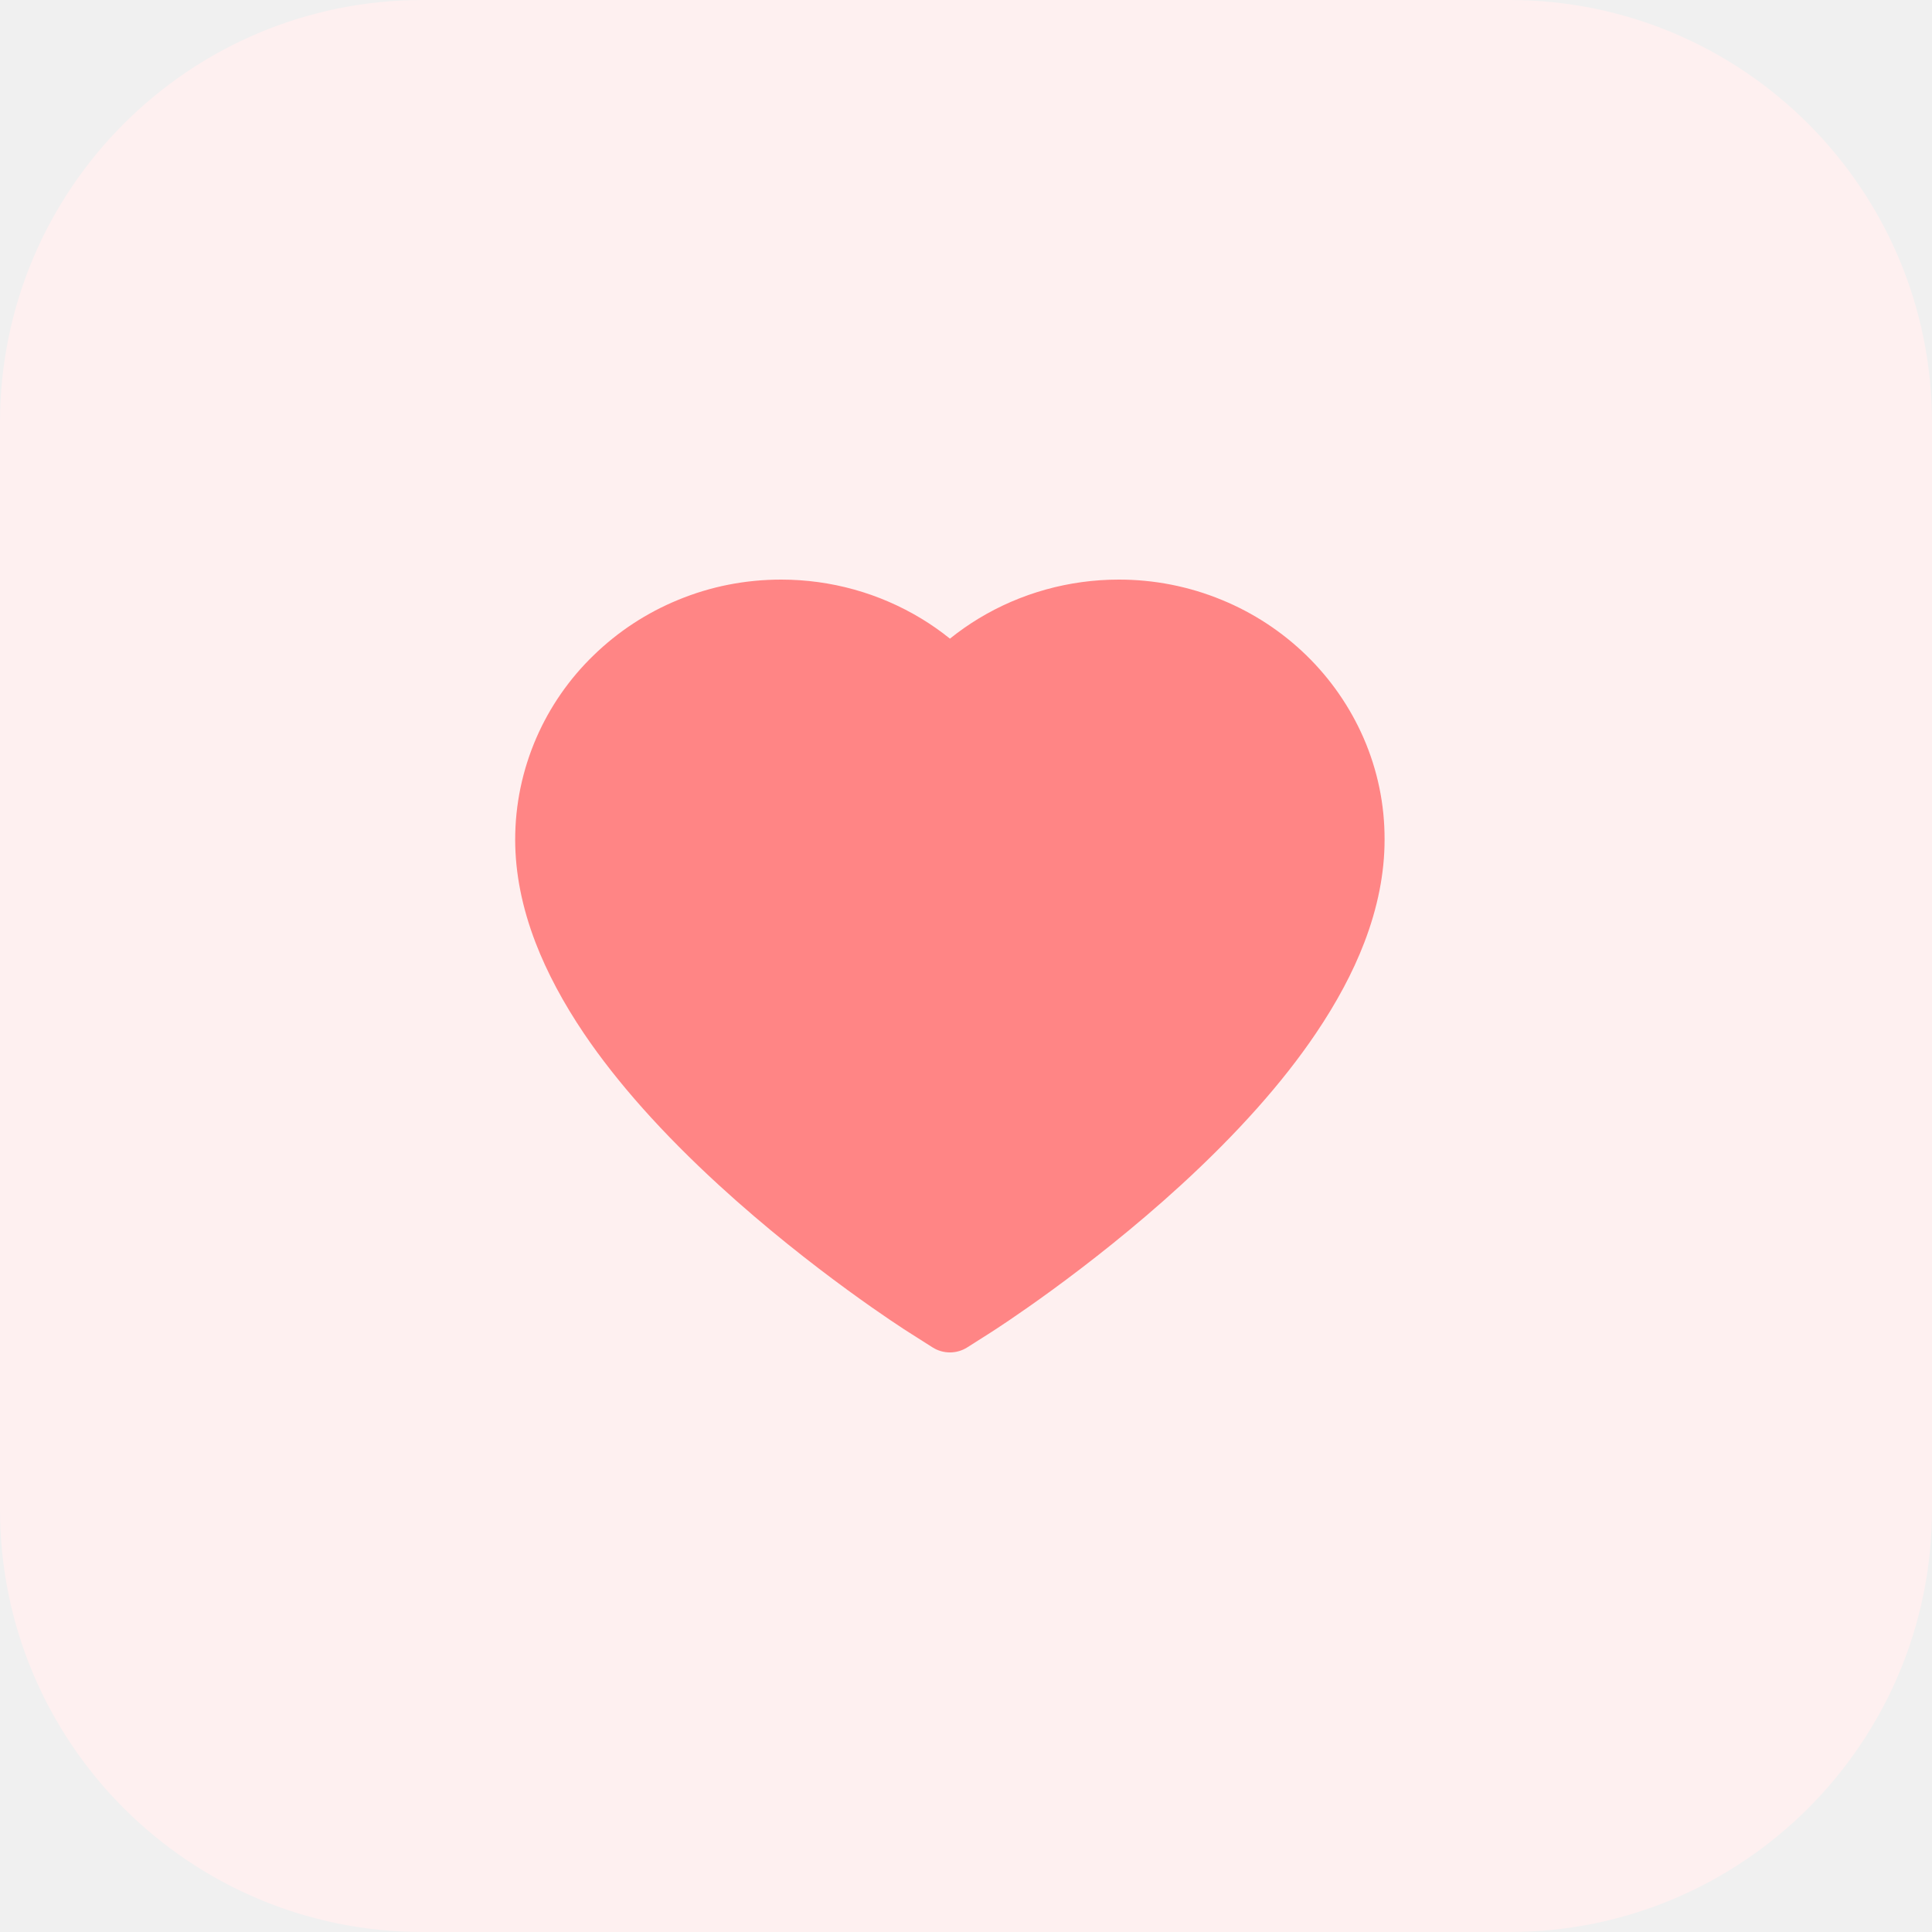
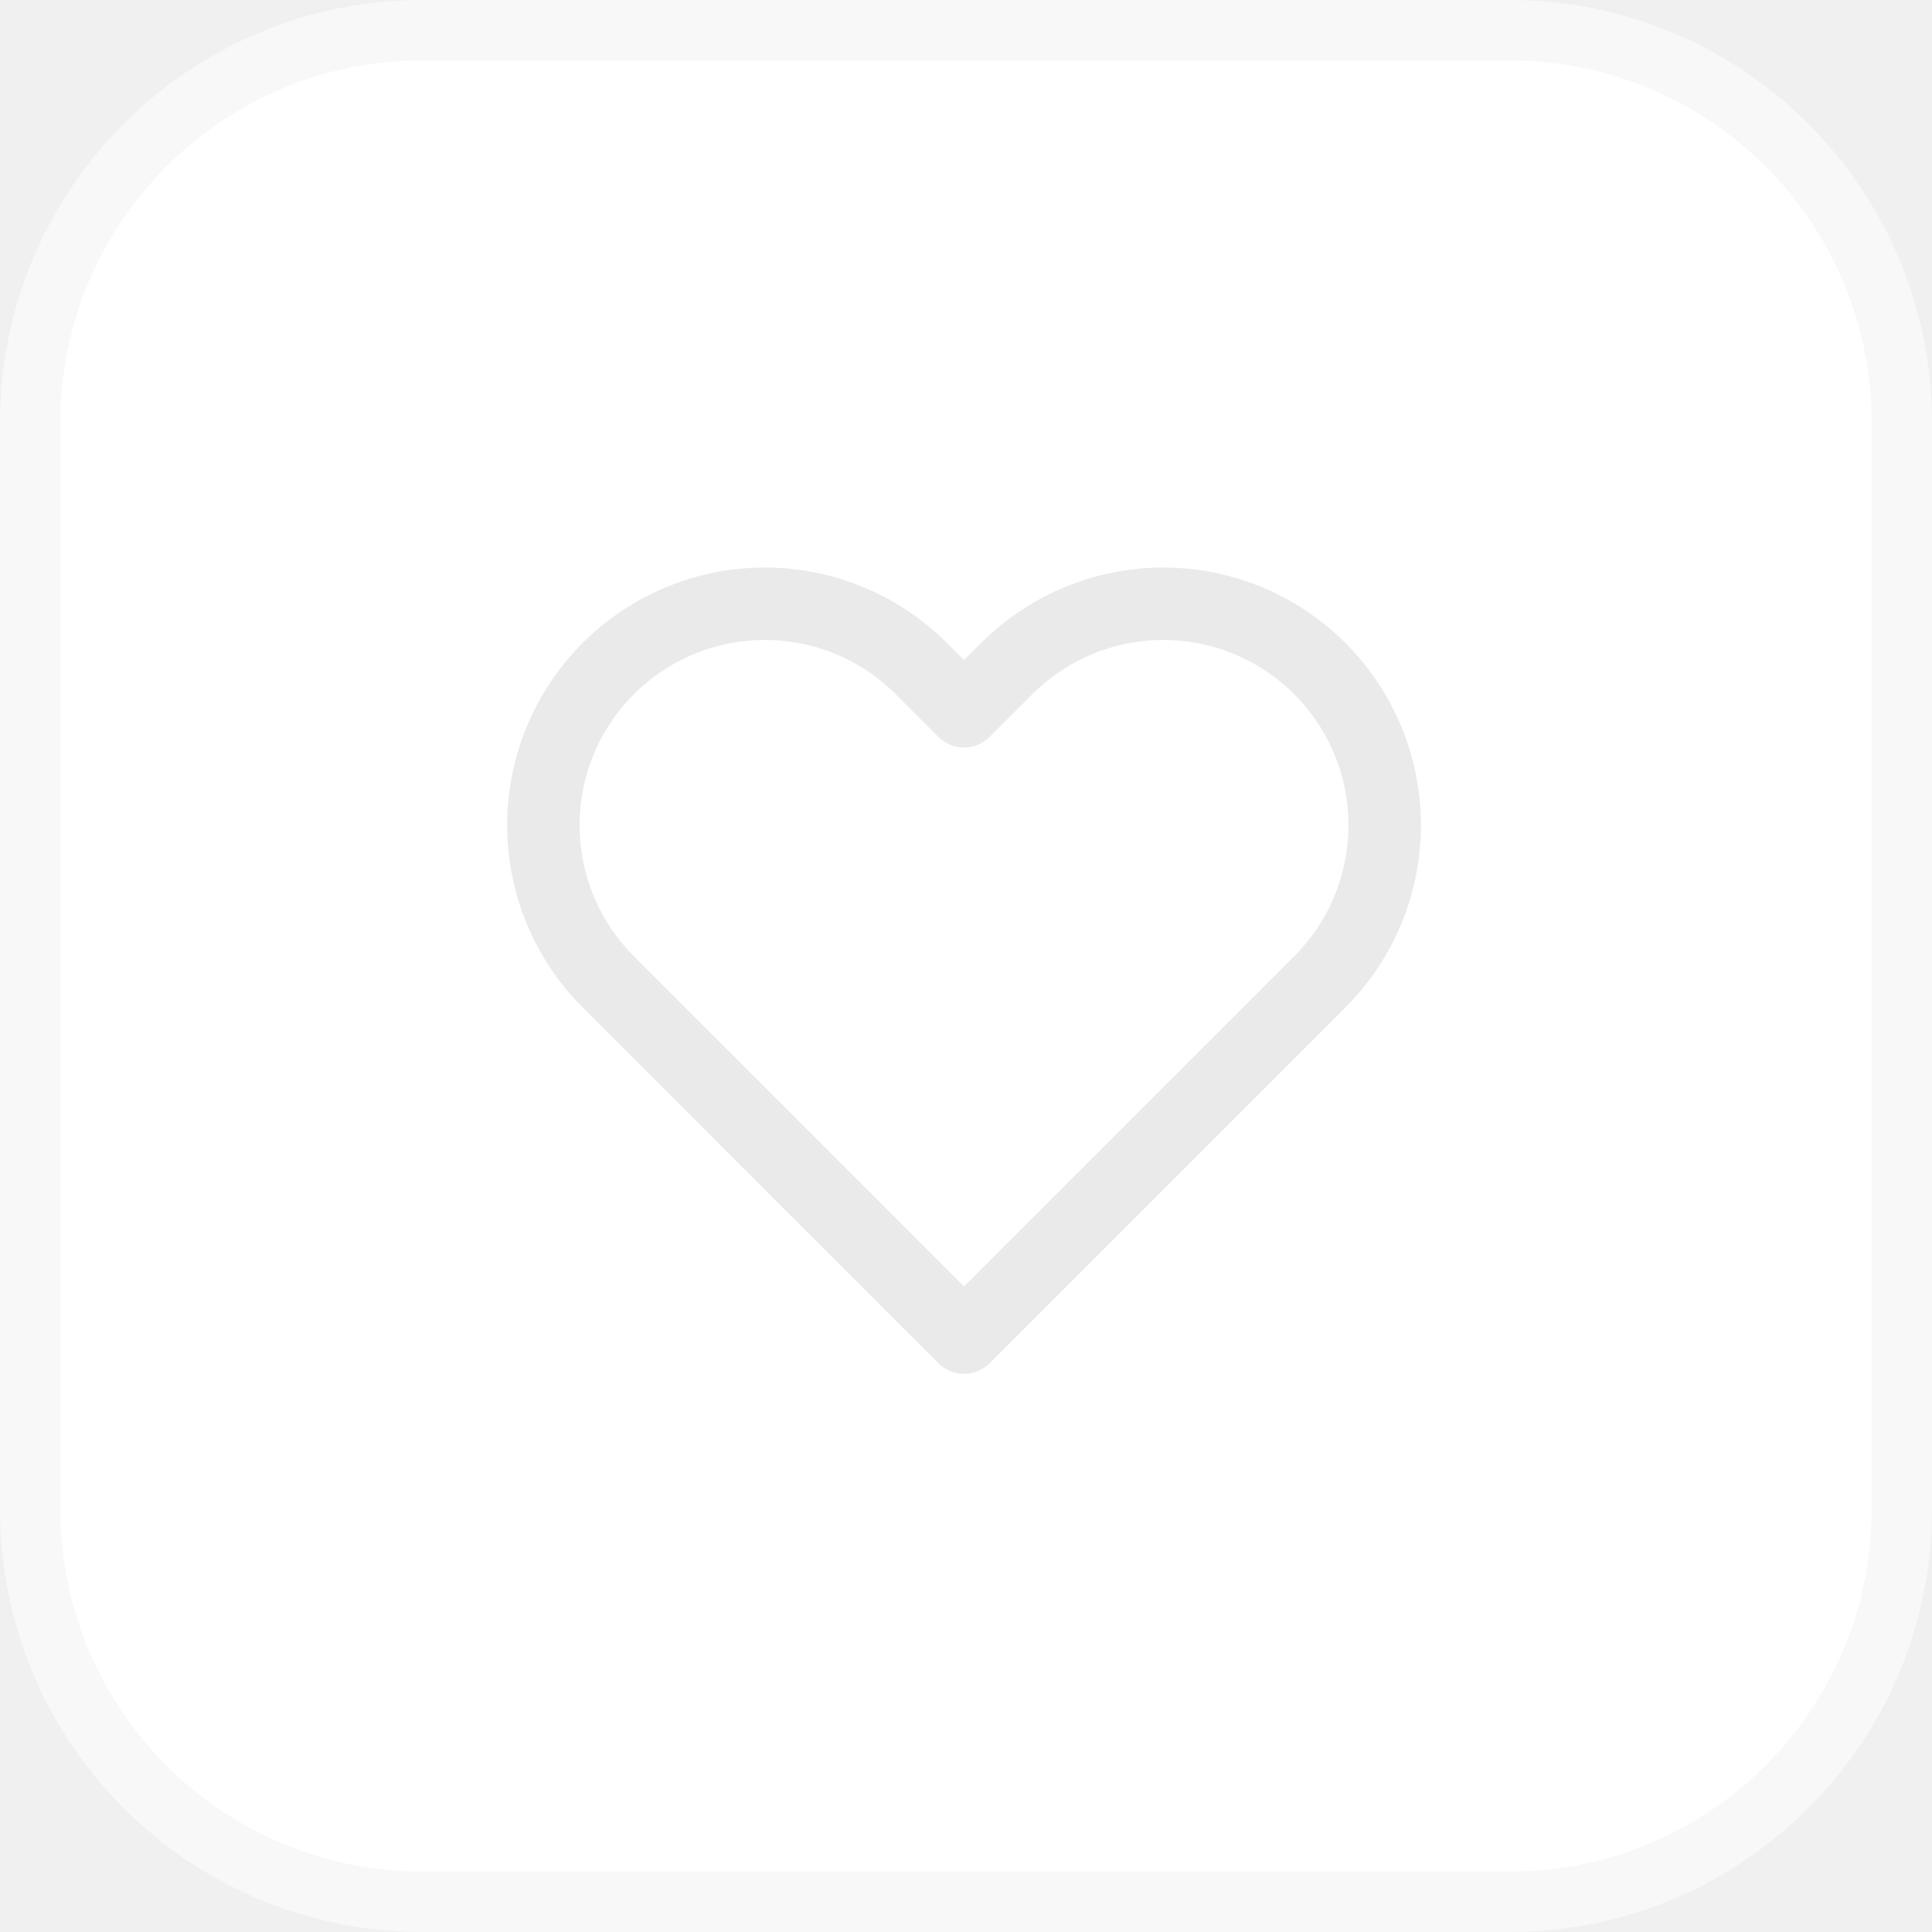
<svg xmlns="http://www.w3.org/2000/svg" width="32" height="32" viewBox="0 0 32 32" fill="none">
-   <rect width="32" height="32" rx="7" fill="#FEF0F0" />
-   <path d="M22.585 12.223C22.361 11.71 22.039 11.245 21.637 10.854C21.233 10.461 20.758 10.15 20.236 9.936C19.695 9.713 19.115 9.599 18.529 9.6C17.708 9.6 16.906 9.823 16.209 10.245C16.043 10.346 15.884 10.457 15.734 10.578C15.584 10.457 15.426 10.346 15.259 10.245C14.562 9.823 13.761 9.6 12.939 9.6C12.347 9.6 11.774 9.712 11.232 9.936C10.709 10.151 10.237 10.46 9.832 10.854C9.428 11.244 9.106 11.71 8.883 12.223C8.652 12.757 8.533 13.325 8.533 13.908C8.533 14.459 8.647 15.033 8.872 15.617C9.06 16.105 9.33 16.611 9.675 17.122C10.222 17.931 10.974 18.774 11.907 19.629C13.454 21.047 14.986 22.026 15.051 22.066L15.446 22.317C15.621 22.428 15.846 22.428 16.021 22.317L16.416 22.066C16.481 22.024 18.011 21.047 19.56 19.629C20.493 18.774 21.245 17.931 21.791 17.122C22.137 16.611 22.408 16.105 22.595 15.617C22.82 15.033 22.933 14.459 22.933 13.908C22.935 13.325 22.817 12.757 22.585 12.223Z" fill="#FF8585" />
+   <rect x="0.5" y="0.5" width="31" height="31" rx="6.5" fill="white" stroke="#F8F8F8" />
+   <path d="M21.861 11.075C21.52 10.734 21.116 10.464 20.671 10.279C20.226 10.095 19.749 10 19.267 10C18.786 10 18.309 10.095 17.864 10.279C17.419 10.464 17.015 10.734 16.674 11.075L15.967 11.781L15.261 11.075C14.573 10.387 13.64 10 12.668 10C11.695 10 10.762 10.387 10.074 11.075C9.386 11.762 9 12.695 9 13.668C9 14.641 9.386 15.573 10.074 16.261L10.781 16.968L15.967 22.155L21.154 16.968L21.861 16.261C22.201 15.921 22.472 15.516 22.656 15.072C22.84 14.627 22.935 14.149 22.935 13.668C22.935 13.186 22.84 12.709 22.656 12.264C22.472 11.819 22.201 11.415 21.861 11.075Z" stroke="#EAEAEA" stroke-width="1.2" stroke-linecap="round" stroke-linejoin="round" />
</svg>
